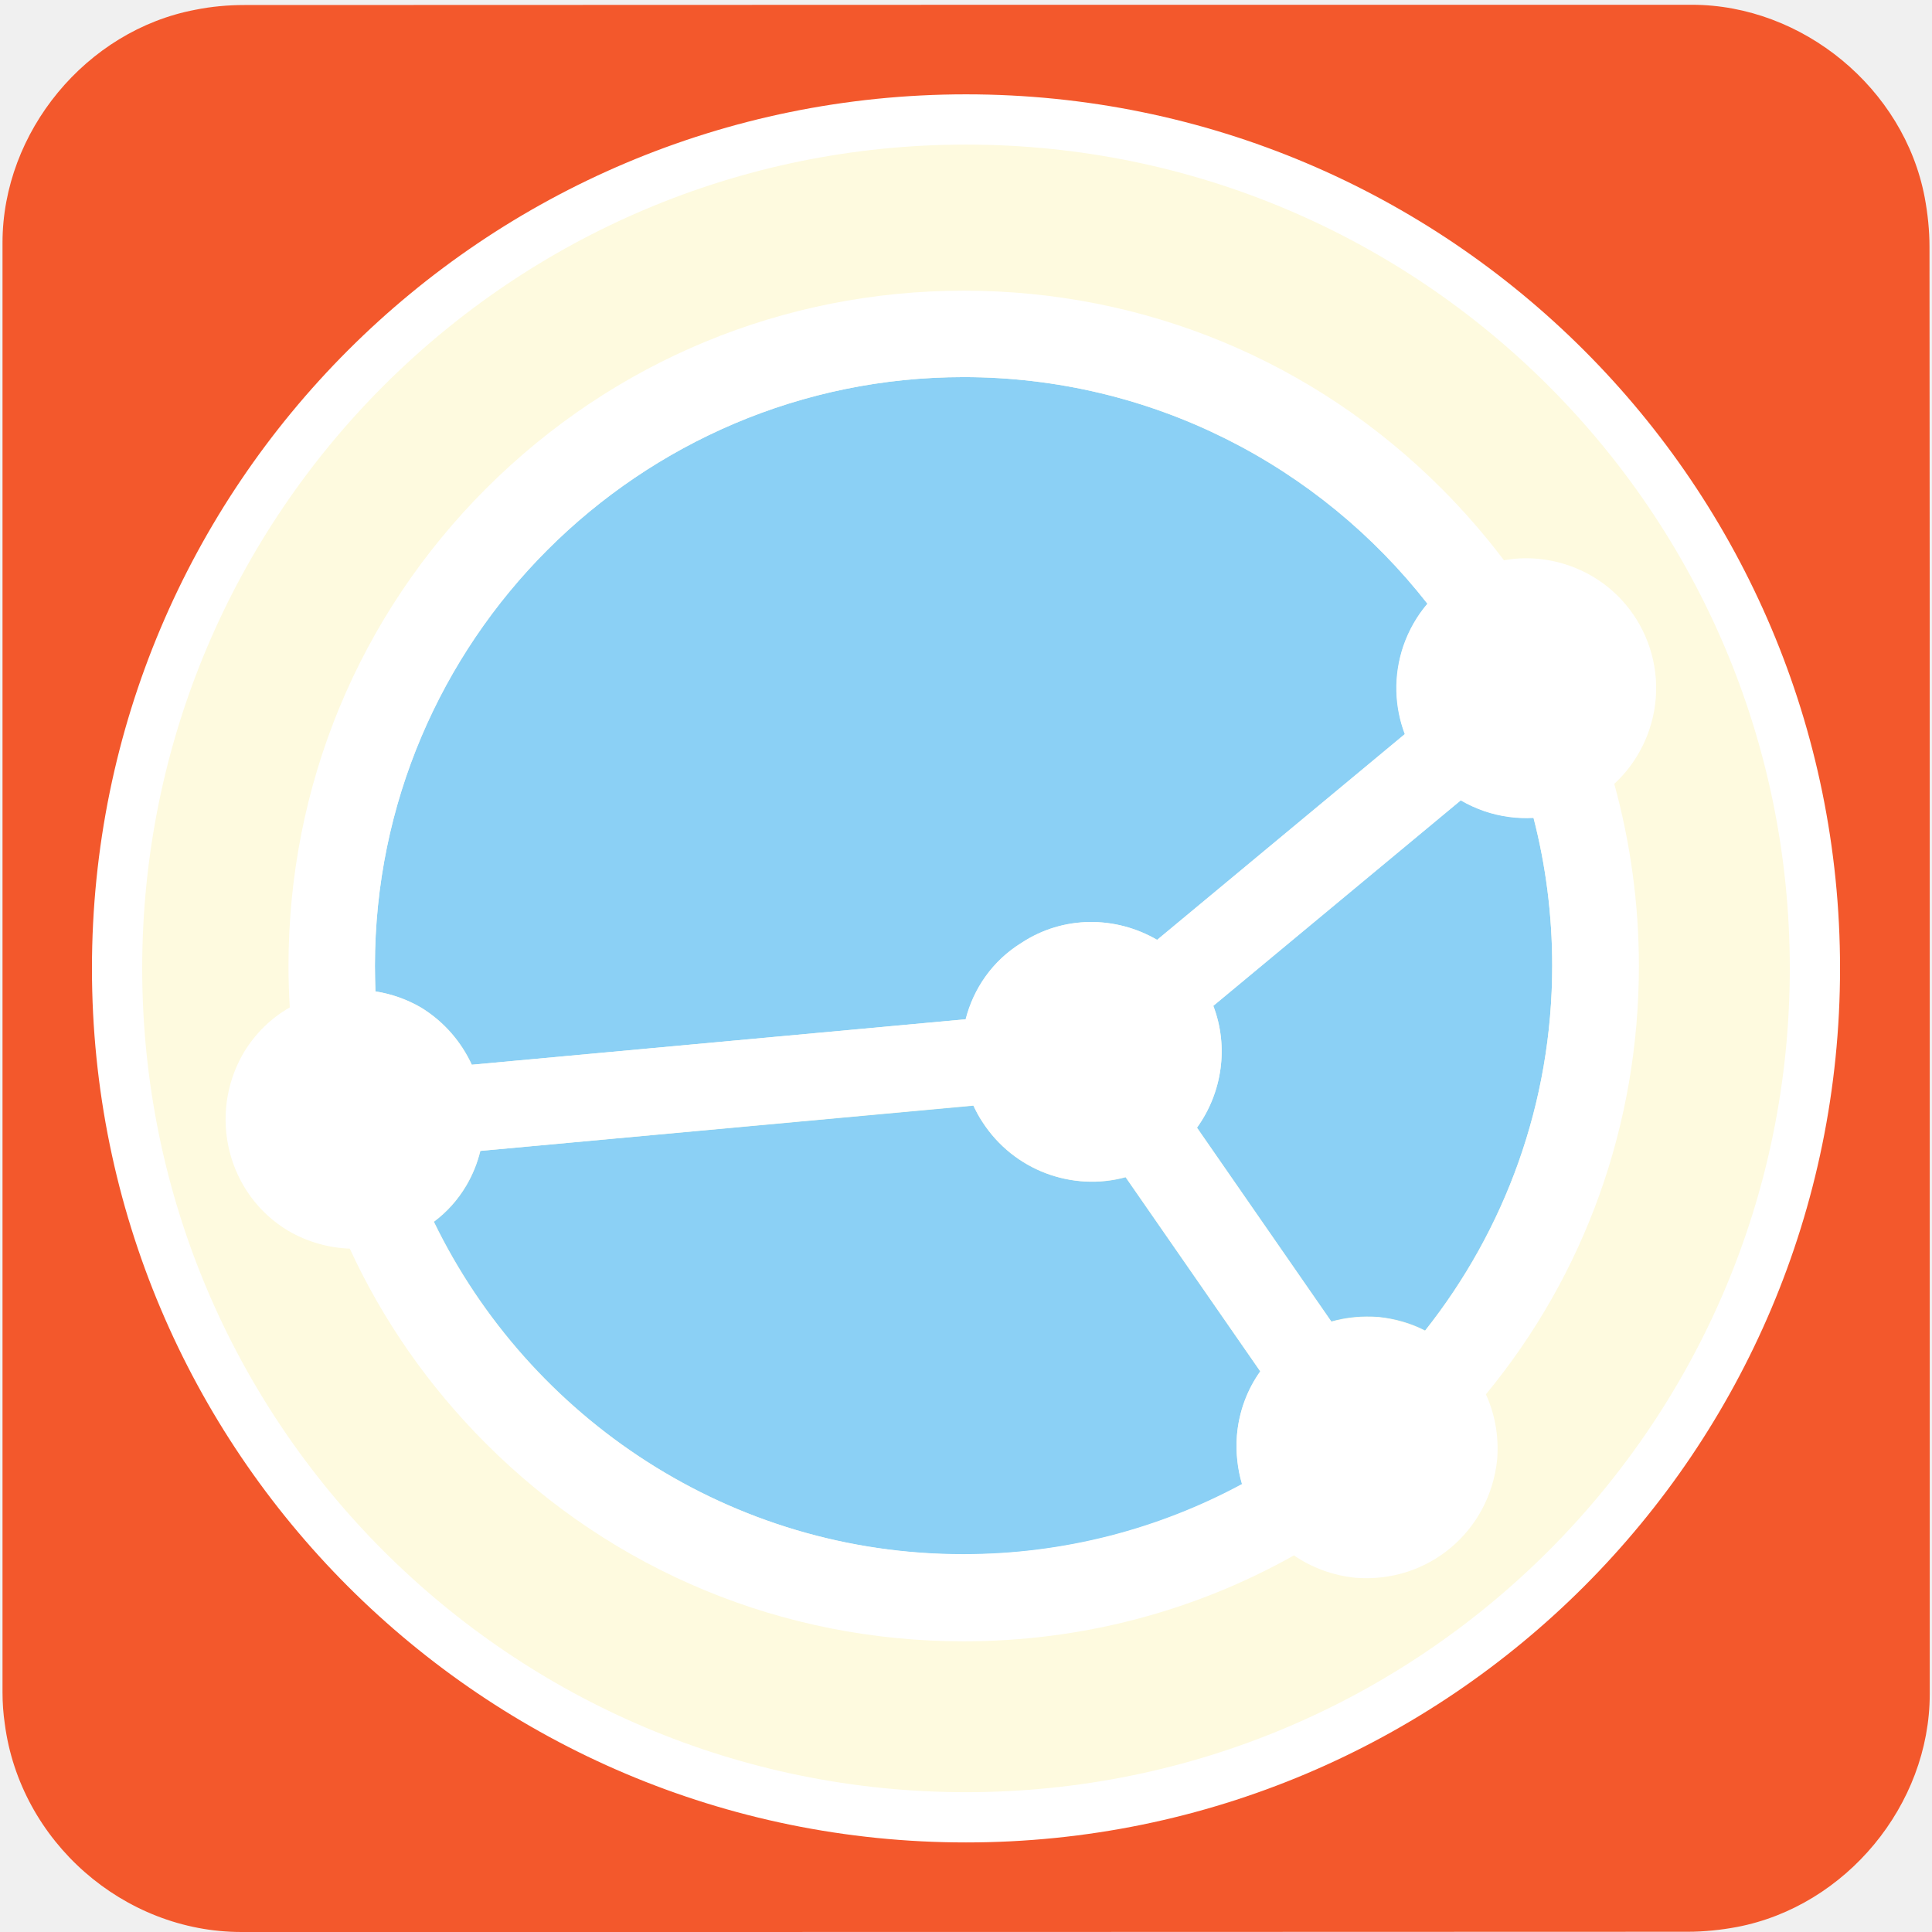
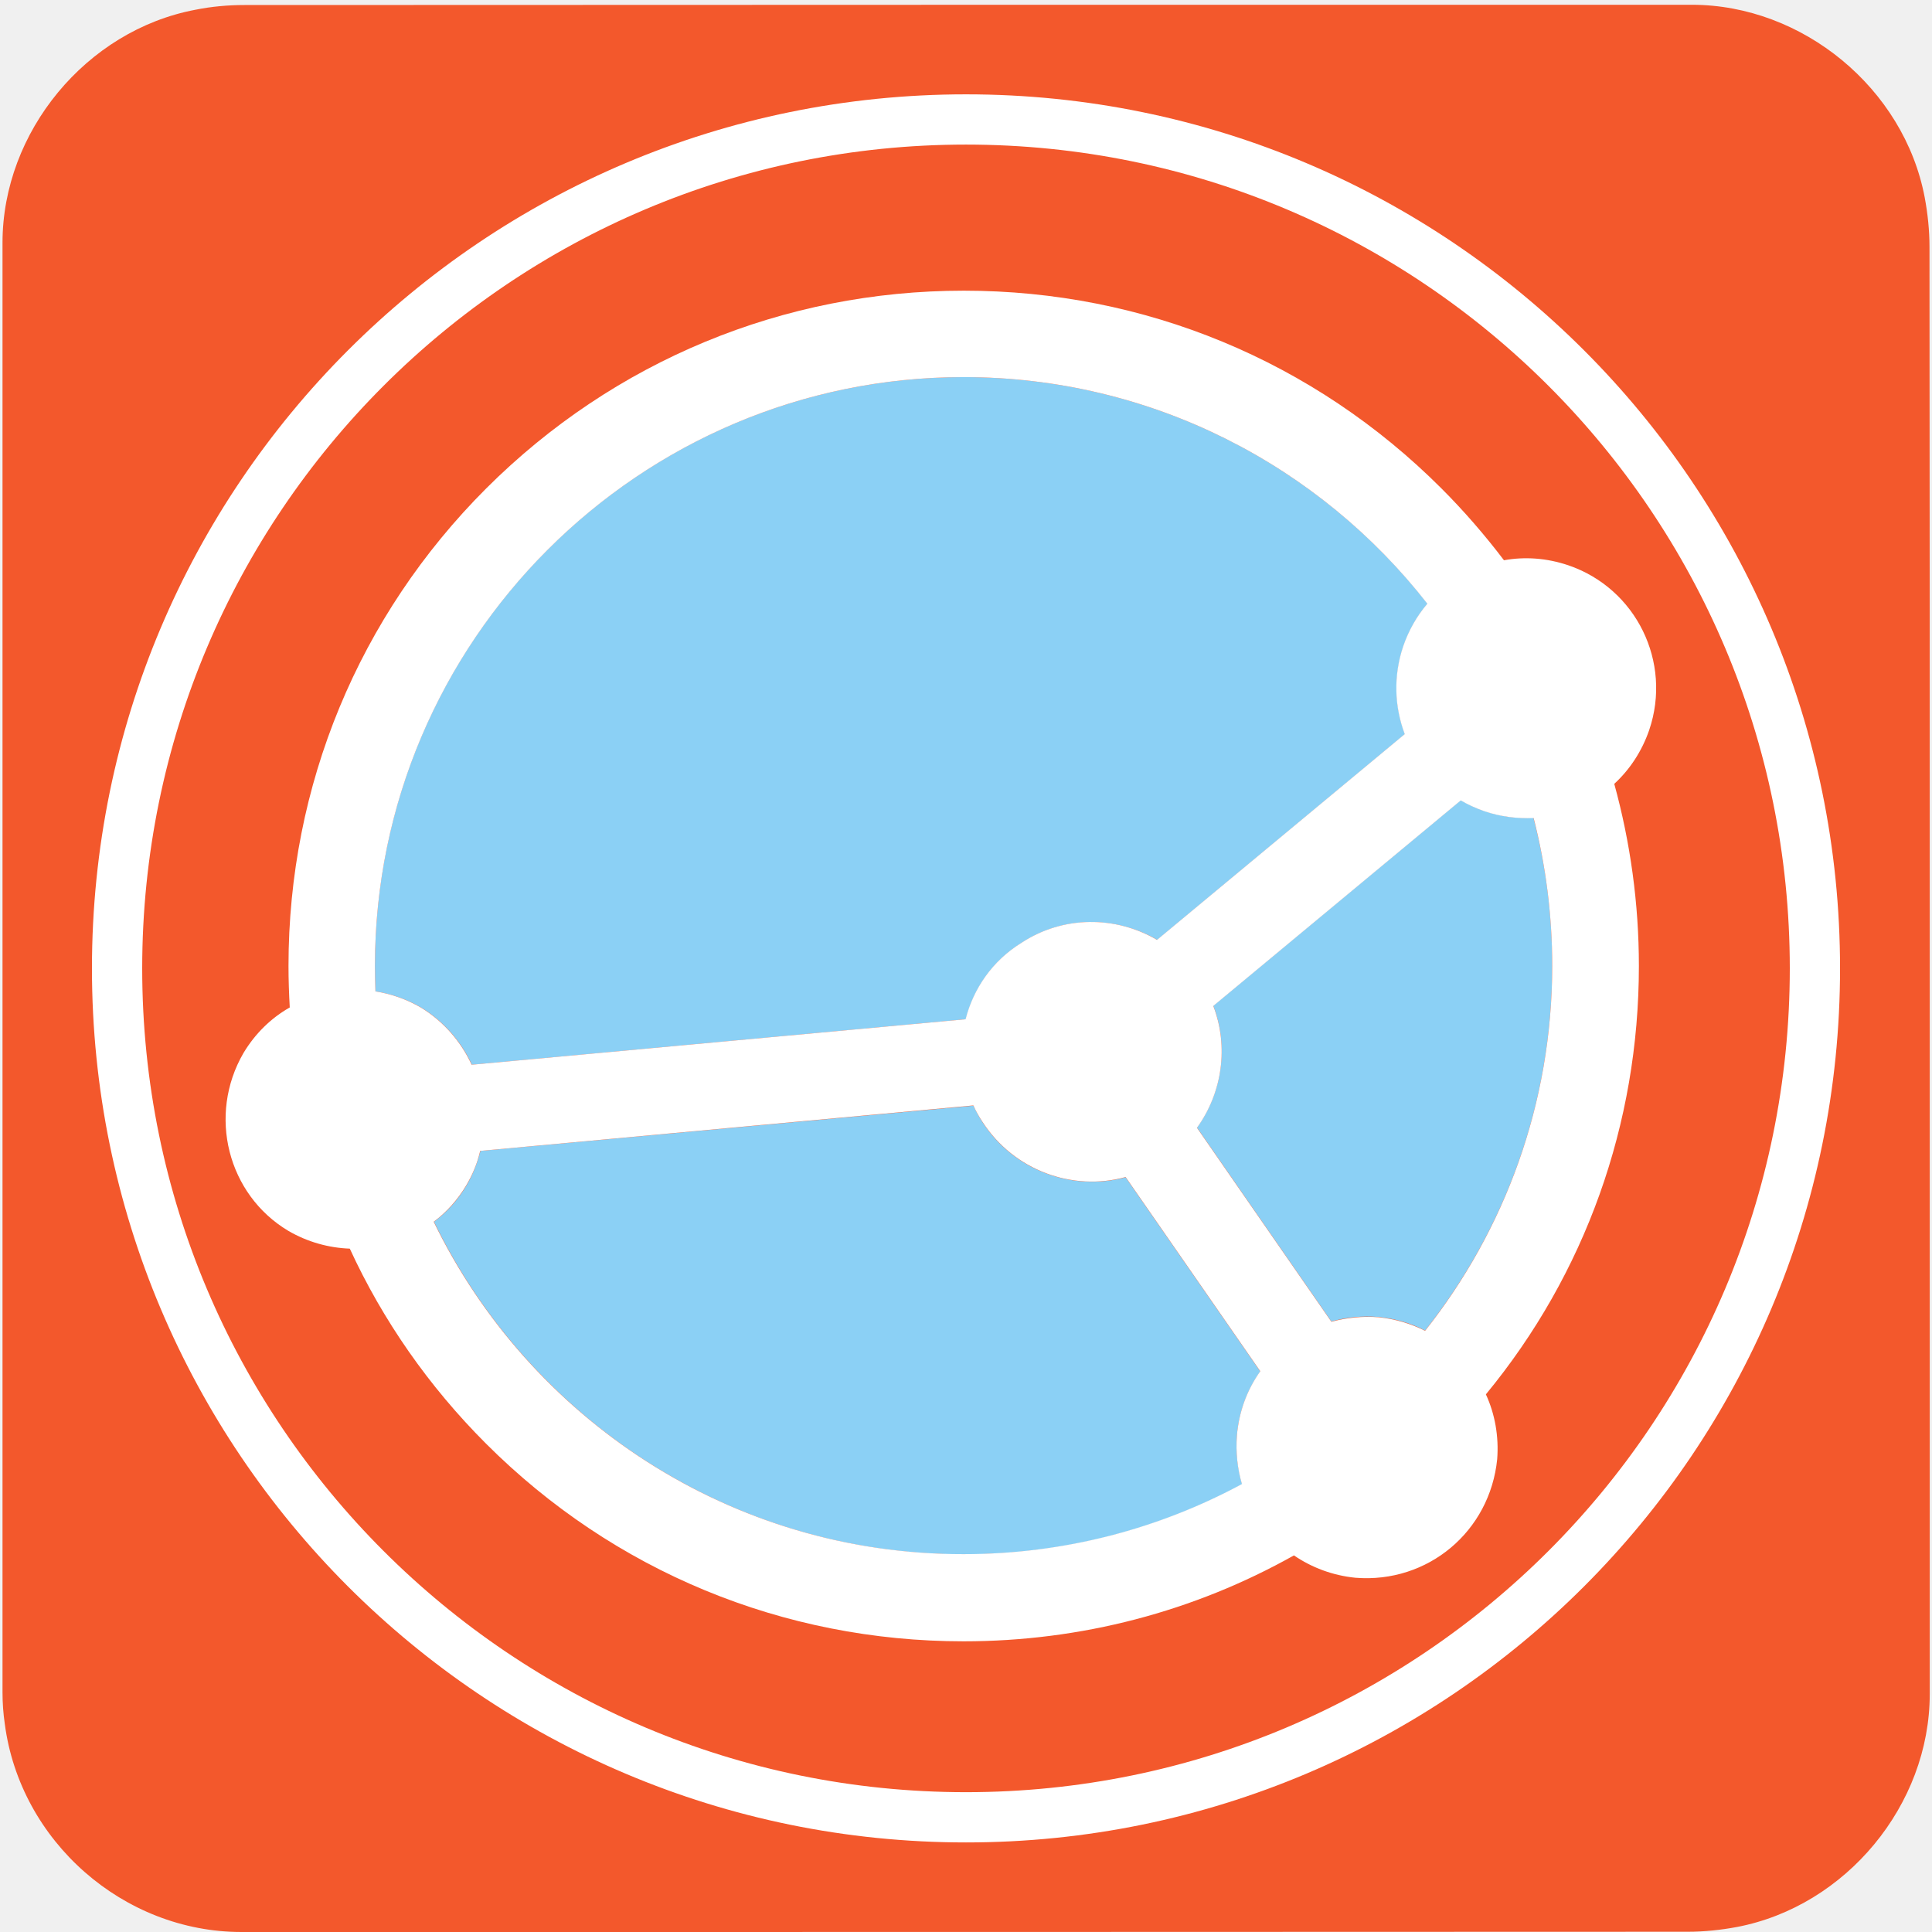
<svg xmlns="http://www.w3.org/2000/svg" viewBox="0 0 769 769" overflow="hidden" preserveAspectRatio="xMidYMid meet" id="eaf-3876-0">
  <defs>
    <clipPath id="eaf-3876-1">
      <rect x="0" y="0" width="769" height="769" />
    </clipPath>
    <style>#eaf-3876-0 * {animation: 10000ms linear infinite normal both running;offset-rotate:0deg}@keyframes eaf-3876-2{0%,100%{transform:translate(384.5px,385.45px)}}@keyframes eaf-3876-3{0%{transform:rotate(0);animation-timing-function:ease-in-out}50%{transform:rotate(180deg);animation-timing-function:ease-in-out}100%{transform:rotate(0)}}@keyframes eaf-3876-4{0%,100%{transform:translate(-384.5px,-385.45px)}}</style>
  </defs>
  <g clip-path="url('#eaf-3876-1')" style="isolation: isolate;">
    <g>
      <path fill="#f3582c" d="m768.1 385.5c0 96.2 0 192.5 0 288.8c0 44.1 -33.3 84.4 -76.7 92.7c-6.4 1.2 -13.1 1.9 -19.6 1.9c-191.9 0.1 -383.8 0.1 -575.7 0.1c-47 0 -88.1 -36.1 -94.2 -82.9c-0.6 -4.1 -0.9 -8.3 -0.9 -12.5c0 -192.4 0 -384.7 0 -577c0 -44.1 33.3 -84.5 76.7 -92.7c6.4 -1.3 13 -1.9 19.6 -1.9c192 -0.1 384.1 -0.1 576.1 -0.1c44.1 0 84.5 33.3 92.7 76.7c1.2 6.4 1.9 13.1 1.9 19.6c0.1 95.8 0.1 191.6 0.1 287.3z" />
      <g style="animation-name: eaf-3876-2, eaf-3876-3, eaf-3876-4; animation-composition: replace, add, add;">
-         <ellipse fill="#fefadf" stroke="#fff" stroke-width="20" rx="337.9" ry="337.9" transform="translate(384.5 385.45)" />
+         <ellipse fill="#f3582c" stroke="#fff" stroke-width="20" rx="337.9" ry="337.9" transform="translate(384.5 385.45)" />
        <g transform="translate(-0.9681 0.1)">
          <path fill="#8bd0f5" d="m168.7 401c9.1 5.6 15.9 13.6 20.1 22.7l196.6 -18.1c3.1 -12.2 10.7 -23.3 22.2 -30.4c16.7 -11 37.6 -10.7 54 -1.2l98.6 -81.9c-4.1 -10.8 -4.6 -23.1 -0.6 -35c2.2 -6.4 5.5 -12.1 9.6 -16.9c-43 -54.9 -109.8 -90.2 -184.7 -90.2c-129.2 0 -234.3 105.1 -234.3 234.3c0 3.4 0.1 6.8 0.2 10.2c6.3 1 12.5 3.1 18.3 6.5z" />
          <path fill="#8bd0f5" d="m493.3 571.4c0.8 -9.6 4.1 -18.3 9.3 -25.6l-53.6 -77.3c-21 5.7 -44.4 -2.5 -57 -22c-1.4 -2.1 -2.5 -4.3 -3.6 -6.5l-196.2 18c-1.2 4.7 -3 9.4 -5.6 13.8c-3.4 5.8 -7.8 10.6 -12.9 14.4c38 78.3 118.2 132.4 210.9 132.4c40.1 0 77.8 -10.1 110.8 -27.9c-1.8 -6.1 -2.6 -12.6 -2.1 -19.3z" />
          <path fill="#8bd0f5" d="m591.8 322.7c-3.3 -1.1 -6.4 -2.6 -9.4 -4.3l-98.5 81.8c6.2 16.2 3.6 34.5 -6.5 48.5l53.5 77.2c5.9 -1.7 12.3 -2.3 18.8 -1.8c6.7 0.7 12.9 2.5 18.5 5.4c31.7 -40 50.6 -90.4 50.6 -145.3c0 -20.3 -2.6 -40.1 -7.5 -58.9c-6.4 0.5 -13 -0.4 -19.5 -2.6z" />
          <path fill="#fff" d="m657.4 290.5c9.2 -27.1 -5.2 -56.4 -32.2 -65.6c-8.6 -2.9 -17.3 -3.5 -25.6 -2c-7.6 -10 -15.9 -19.6 -24.9 -28.6c-50.8 -50.8 -118.3 -78.7 -190.1 -78.7c-71.8 0 -139.3 28 -190.1 78.7c-50.8 50.8 -78.7 118.3 -78.7 190.1c0 5.5 0.2 11 0.5 16.5c-7.4 4.2 -13.7 10.3 -18.4 18.1c-14.4 24.8 -6.3 56.4 17.8 70.8c7.7 4.5 16.2 6.8 24.5 7.1c13.1 28.5 31.4 54.8 54.2 77.6c50.8 50.8 118.3 78.7 190.1 78.7c46.8 0 91.8 -11.9 131.5 -34.2c7 4.8 15.4 8 24.5 8.9c28.8 2.3 53.5 -18.4 56.4 -47.2c0.7 -9.1 -0.9 -18 -4.5 -25.8c39.5 -47.9 60.9 -107.6 60.9 -170.5c0 -24.9 -3.4 -49.2 -9.8 -72.5c6.2 -5.7 11 -13 13.9 -21.4zm-272.9 -140.5c74.9 0 141.7 35.3 184.6 90.2c-4.1 4.8 -7.4 10.5 -9.6 16.9c-4 11.9 -3.5 24.1 0.6 35l-98.6 81.9c-16.4 -9.6 -37.3 -9.8 -54 1.2c-11.5 7.1 -19.1 18.2 -22.2 30.4l-196.6 18.1c-4.2 -9.1 -11 -17.1 -20.1 -22.7c-5.8 -3.4 -12 -5.5 -18.2 -6.5c-0.1 -3.4 -0.2 -6.8 -0.2 -10.2c0.1 -129.2 105.2 -234.3 234.3 -234.3zm-210.9 336.2c5.1 -3.8 9.5 -8.7 12.9 -14.4c2.6 -4.4 4.5 -9 5.6 -13.8l196.3 -18.1c1 2.2 2.2 4.4 3.6 6.5c12.6 19.5 36 27.8 57 22l53.6 77.3c-5.2 7.3 -8.5 16 -9.3 25.6c-0.5 6.7 0.2 13.2 2 19.3c-33 17.8 -70.8 27.9 -110.8 27.9c-92.6 0.1 -172.9 -54 -210.9 -132.3zm445.2 -101.9c0 54.8 -18.9 105.3 -50.6 145.3c-5.6 -2.8 -11.8 -4.7 -18.5 -5.4c-6.5 -0.5 -12.9 0.2 -18.8 1.8l-53.5 -77.2c10.1 -14 12.7 -32.3 6.5 -48.5l98.5 -81.8c2.9 1.7 6 3.1 9.4 4.3c6.5 2.2 13.1 3 19.6 2.7c4.8 18.7 7.4 38.5 7.4 58.8z" />
        </g>
      </g>
    </g>
  </g>
</svg>
